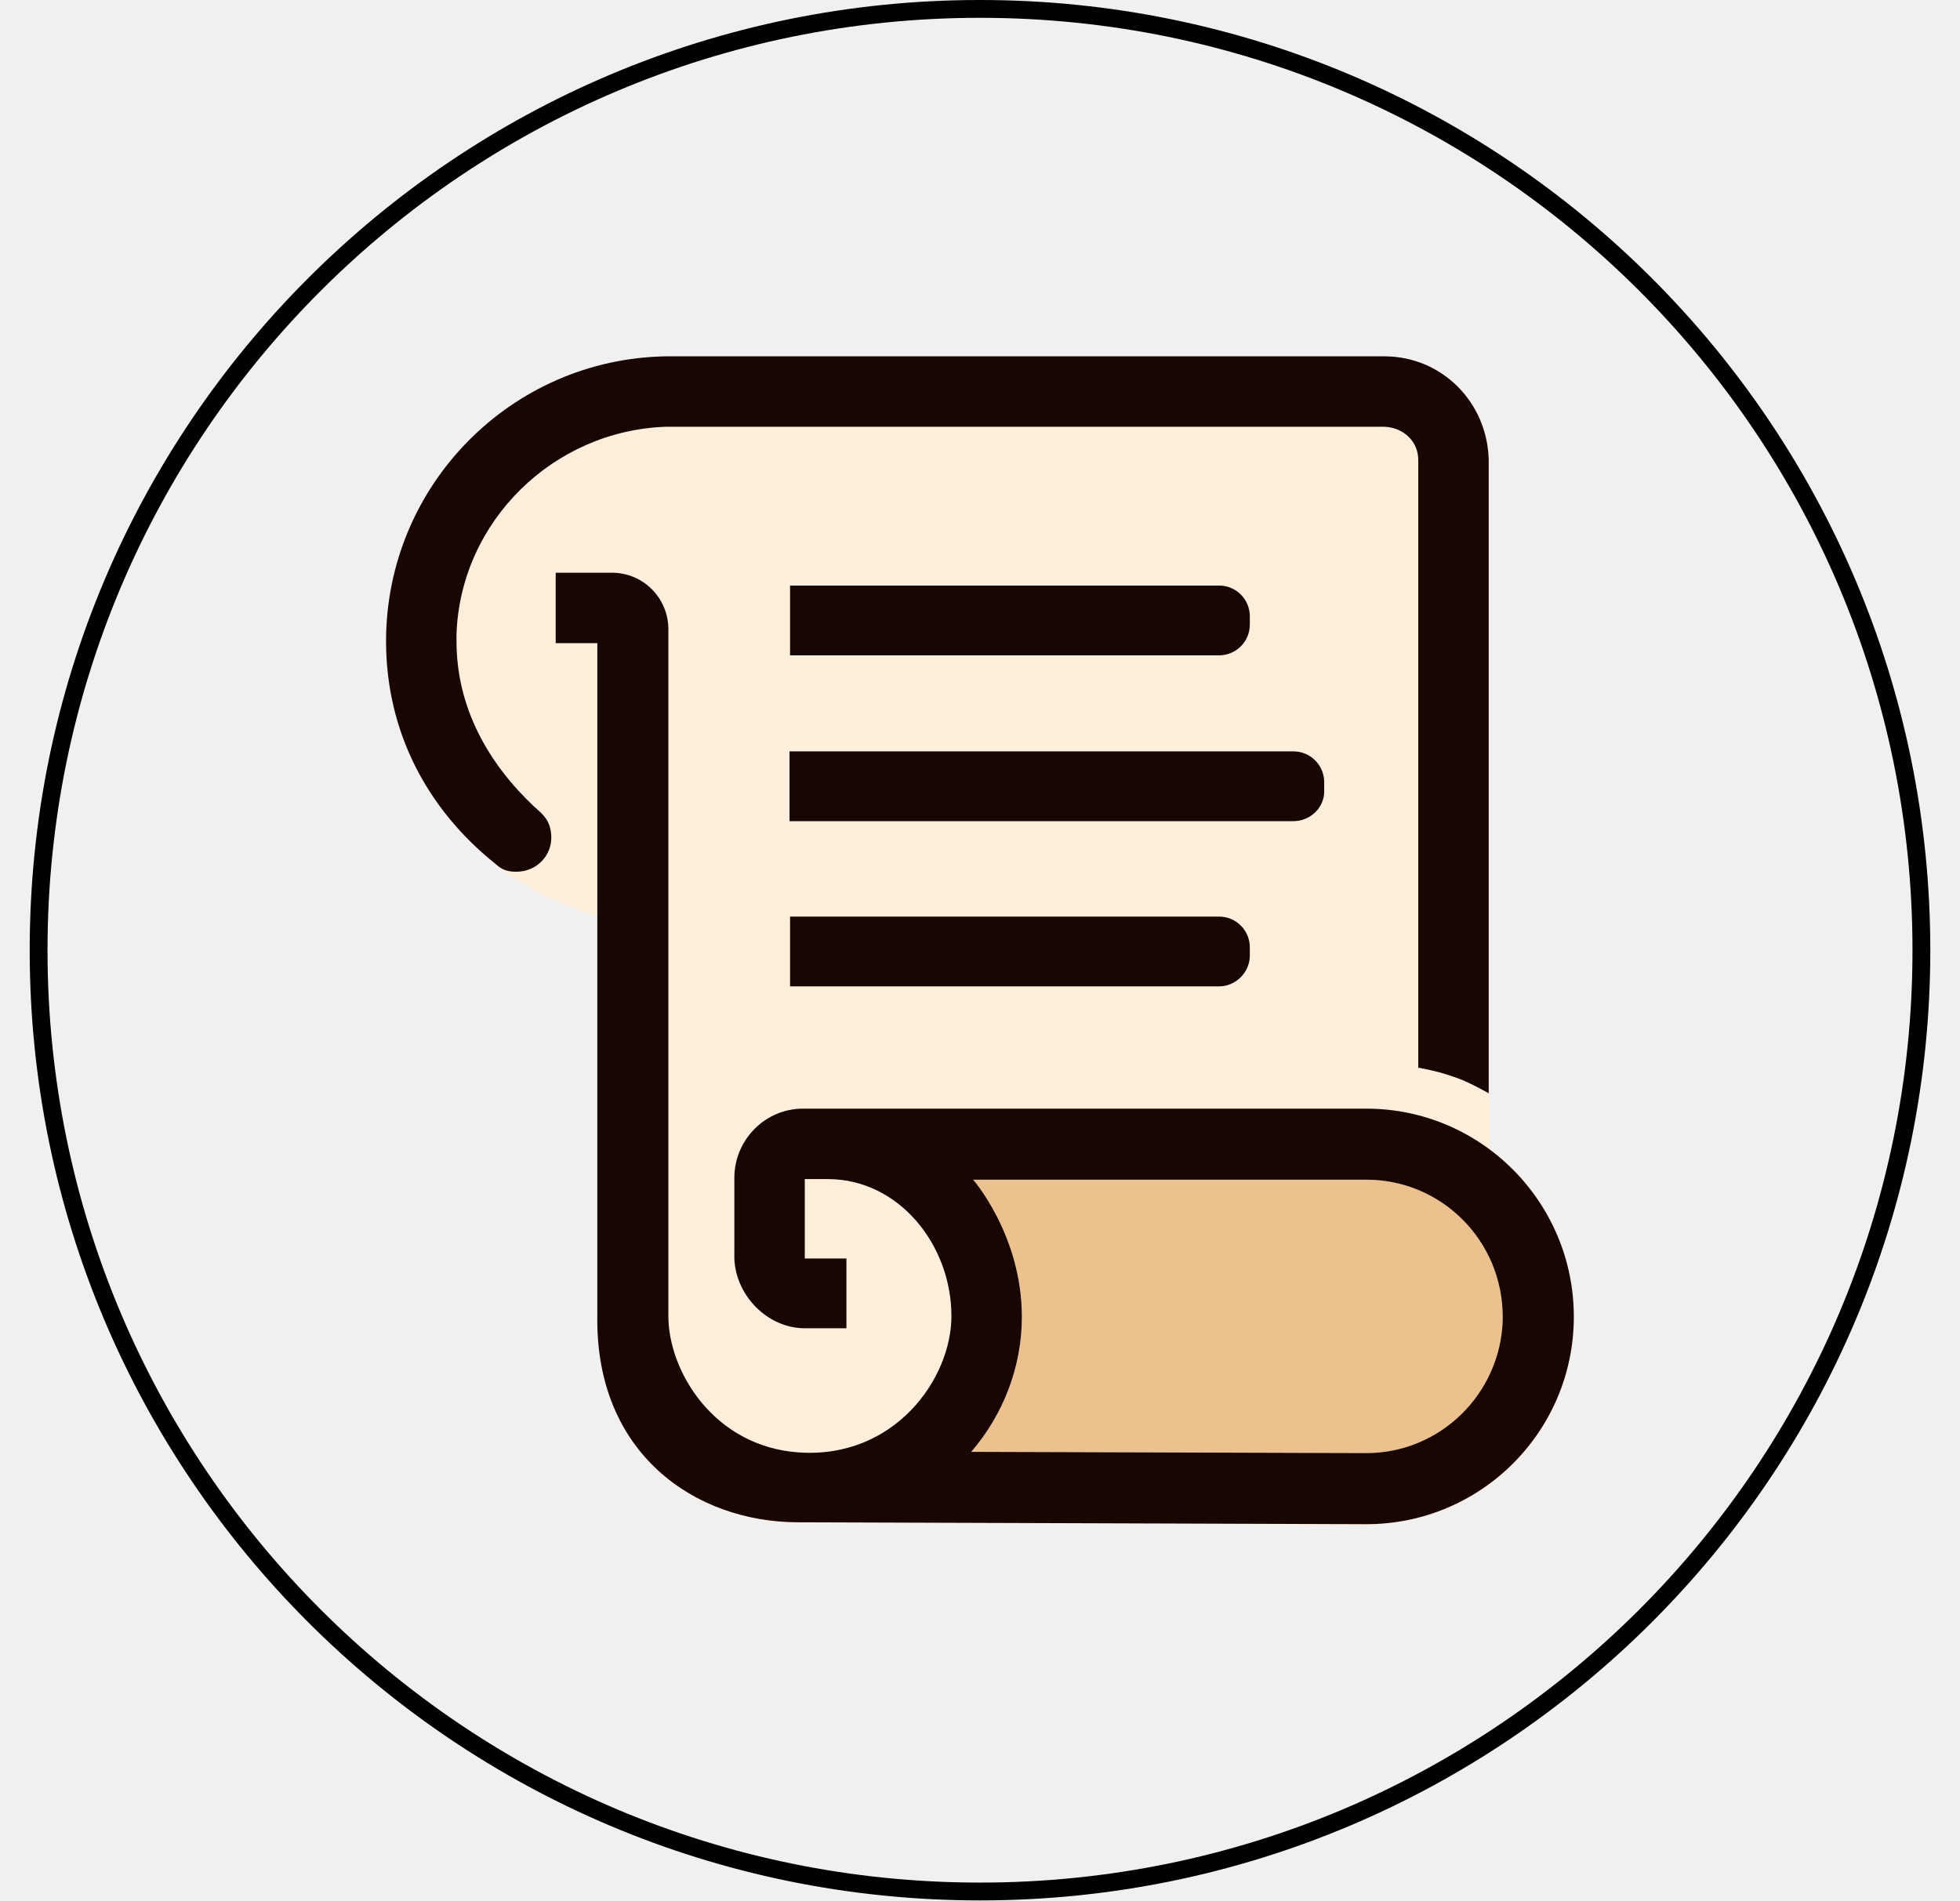
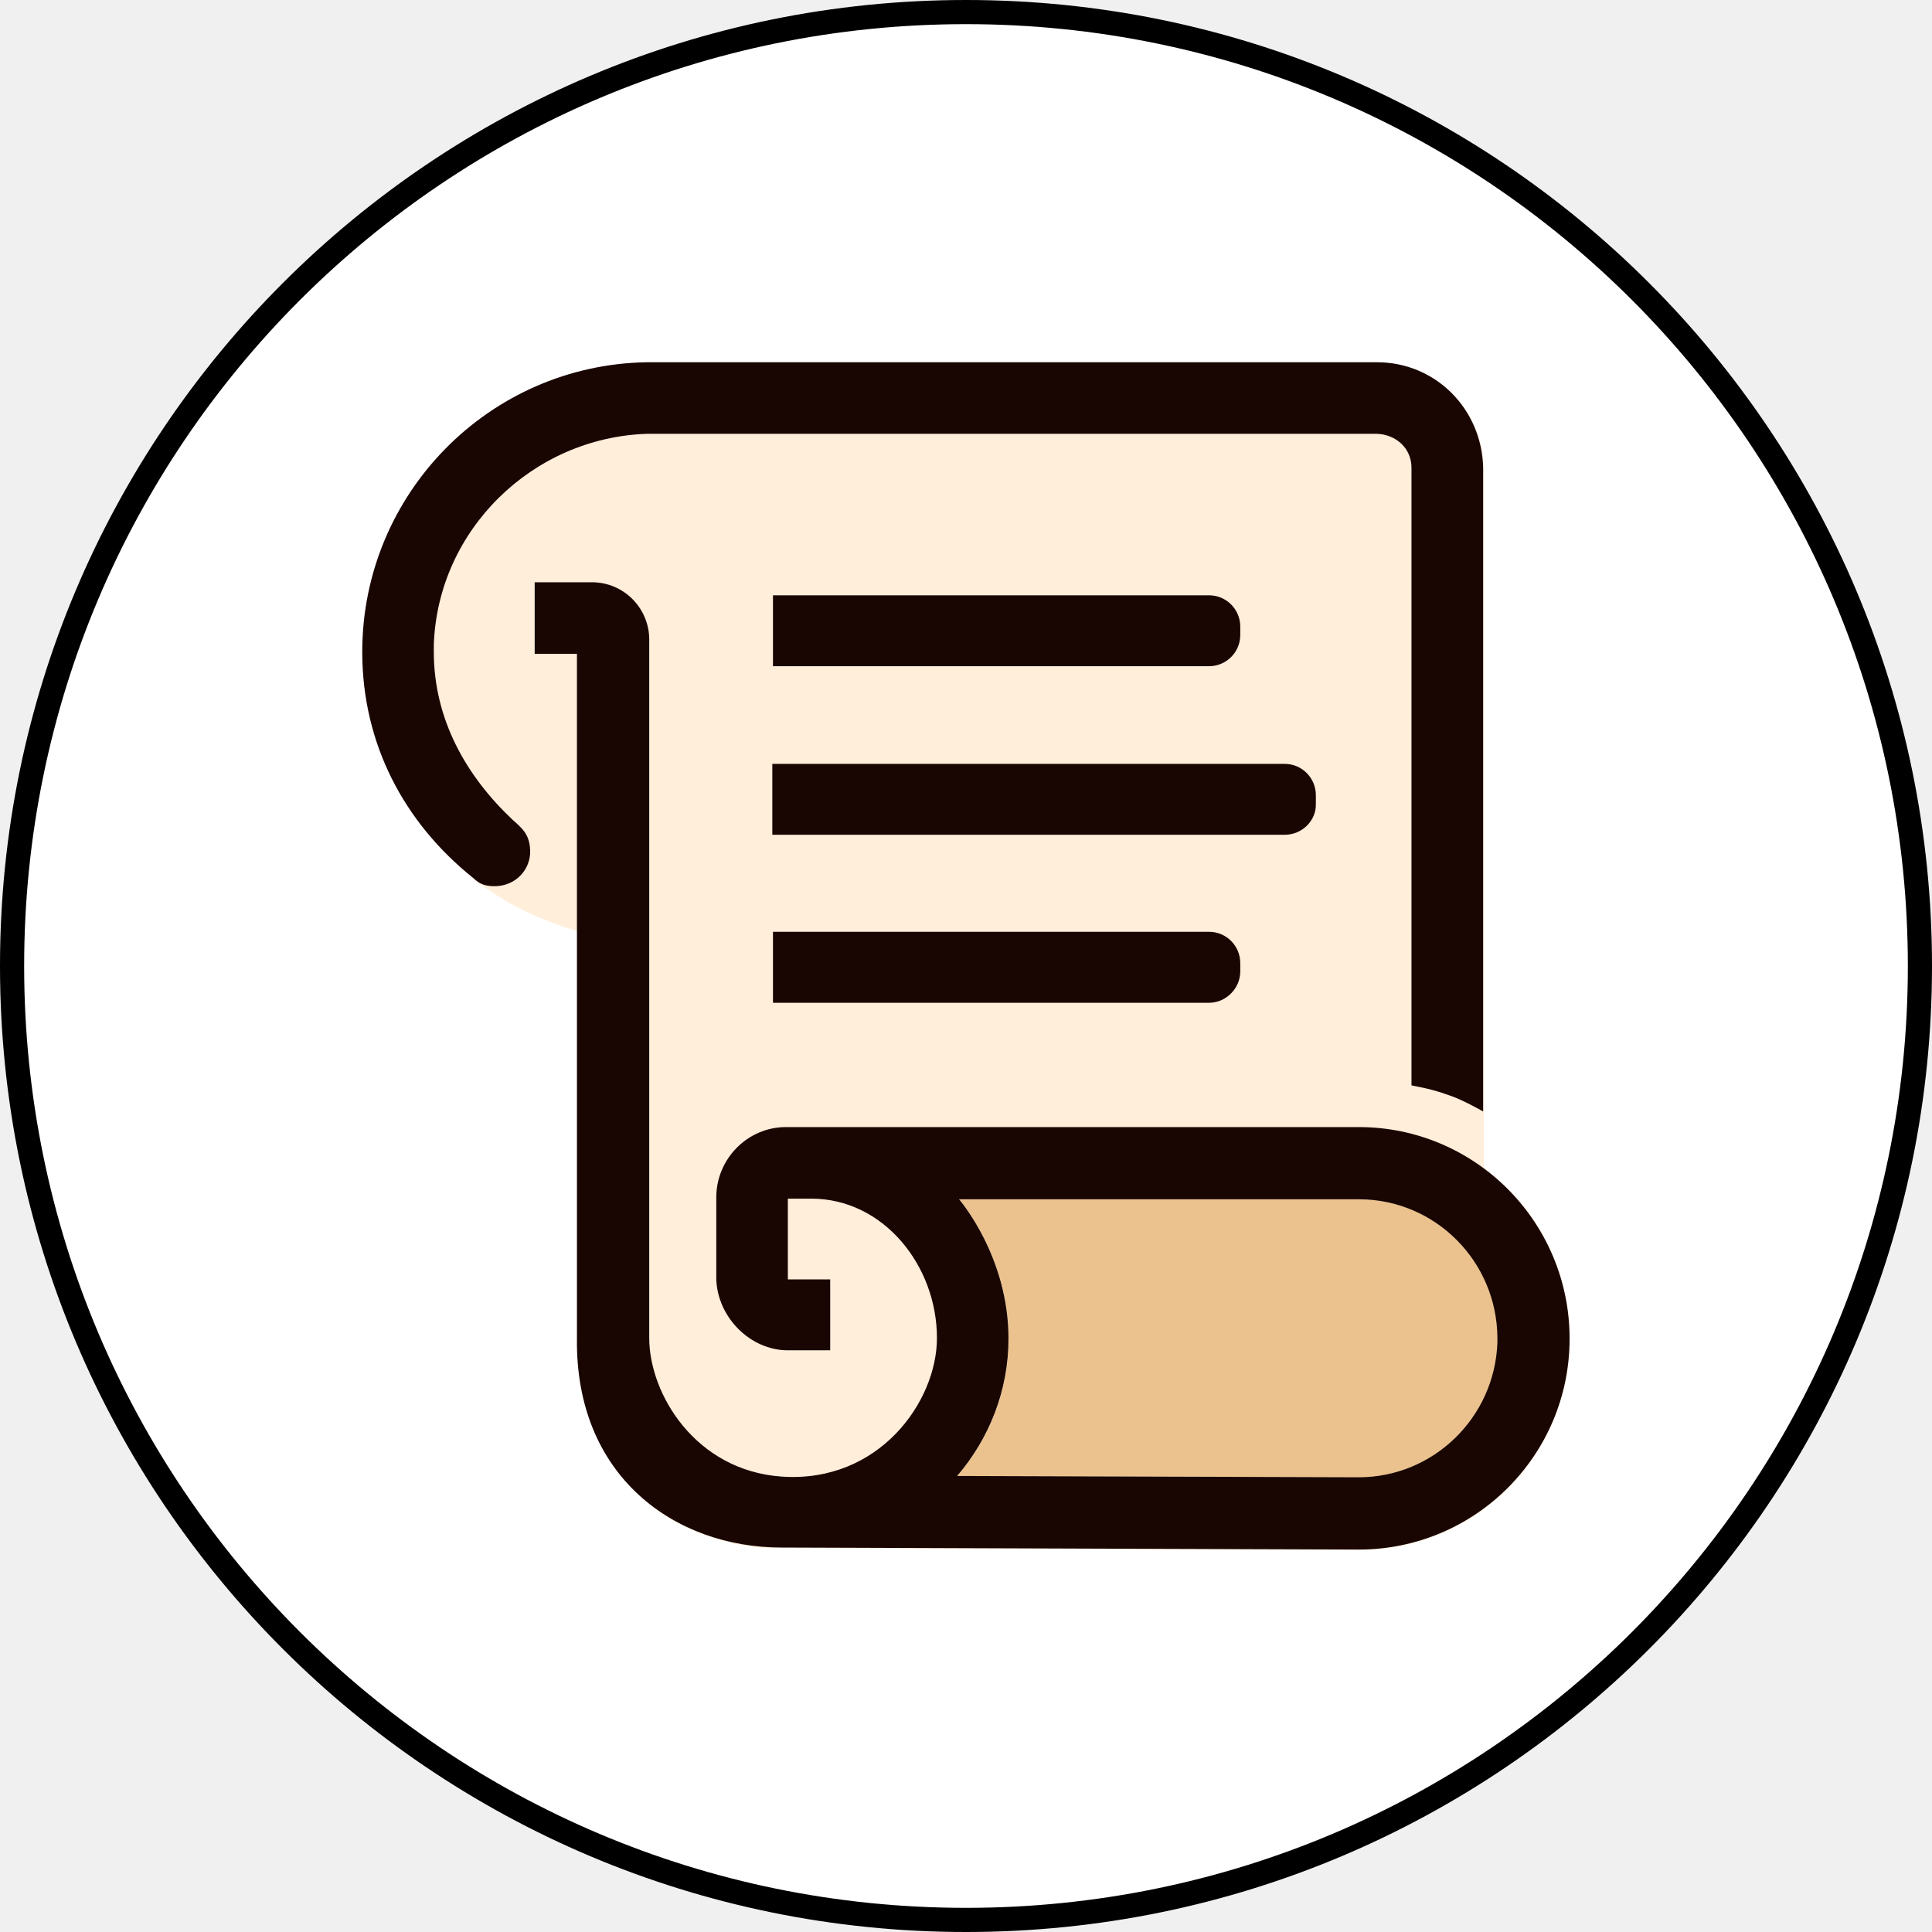
- <svg xmlns="http://www.w3.org/2000/svg" width="33" height="32" viewBox="0 0 33 32" fill="none">
-   <path d="M25.077 19.347V7.757C25.055 6.787 24.29 6.011 23.32 6.011H11.223C8.614 6.054 6.512 8.189 6.512 10.808C6.512 11.692 6.749 12.447 7.115 13.116C7.417 13.665 7.902 14.183 8.377 14.582C8.506 14.69 8.442 14.646 8.851 14.905C9.423 15.25 10.069 15.423 10.069 15.423V22.355C10.08 22.678 10.123 23.002 10.199 23.293C10.468 24.263 11.148 25.018 12.064 25.384C12.452 25.535 12.883 25.643 13.347 25.643L23.007 25.676C24.937 25.676 26.5 24.112 26.5 22.183C26.5 21.007 25.939 19.983 25.077 19.347Z" fill="#FFEEDA" />
-   <path d="M25.304 22.236C25.261 23.476 24.247 24.468 23.007 24.468L16.355 24.447C16.884 23.832 17.207 23.034 17.207 22.172C17.207 20.802 16.388 19.864 16.388 19.864H23.007C24.28 19.864 25.304 20.899 25.304 22.172V22.236Z" fill="#EBC28E" />
-   <path d="M8.99 13.579C8.225 12.857 7.686 11.919 7.686 10.798V10.679C7.751 8.782 9.314 7.251 11.211 7.186H23.308C23.62 7.197 23.879 7.423 23.879 7.747V17.978C24.16 18.032 24.289 18.064 24.558 18.161C24.763 18.237 25.065 18.409 25.065 18.409V7.747C25.044 6.776 24.278 6 23.308 6H11.211C8.602 6.043 6.5 8.178 6.5 10.798C6.5 12.318 7.19 13.622 8.333 14.539C8.408 14.603 8.484 14.679 8.689 14.679C9.044 14.679 9.292 14.399 9.282 14.086C9.271 13.827 9.163 13.73 8.99 13.579Z" fill="#190602" />
-   <path d="M23.005 18.668H13.518C12.881 18.668 12.364 19.196 12.364 19.832V21.191C12.386 21.816 12.925 22.366 13.55 22.366H14.251V21.191H13.55V19.854C13.55 19.854 13.722 19.854 13.938 19.854C15.135 19.854 16.019 20.964 16.019 22.161C16.019 23.218 15.059 24.565 13.453 24.457C12.019 24.36 11.253 23.088 11.253 22.161V10.593C11.253 10.075 10.833 9.644 10.305 9.644H9.356V10.83H10.057V22.161C10.024 24.468 11.695 25.633 13.442 25.633L23.005 25.665C24.935 25.665 26.498 24.102 26.498 22.172C26.498 20.242 24.935 18.668 23.005 18.668ZM25.301 22.236C25.258 23.476 24.245 24.468 23.005 24.468L16.353 24.447C16.881 23.832 17.205 23.034 17.205 22.172C17.205 20.802 16.385 19.864 16.385 19.864H23.005C24.277 19.864 25.301 20.899 25.301 22.172V22.236Z" fill="#190602" />
-   <path d="M20.526 11.035H13.302V9.86H20.526C20.817 9.86 21.043 10.097 21.043 10.377V10.517C21.043 10.808 20.806 11.035 20.526 11.035Z" fill="#190602" />
-   <path d="M20.526 16.609H13.302V15.434H20.526C20.817 15.434 21.043 15.671 21.043 15.951V16.091C21.043 16.372 20.806 16.609 20.526 16.609Z" fill="#190602" />
-   <path d="M21.777 13.827H13.293V12.652H21.777C22.068 12.652 22.295 12.889 22.295 13.169V13.31C22.305 13.59 22.068 13.827 21.777 13.827Z" fill="#190602" />
-   <rect x="0.65" y="0.15" width="31.7" height="31.7" rx="15.85" stroke="black" stroke-width="0.3" />
+ <svg xmlns="http://www.w3.org/2000/svg" width="24" height="24" viewBox="0 0 24 24" fill="none">
+   <rect x="0.15" y="0.15" width="23.7" height="23.7" rx="11.85" fill="white" />
+   <rect x="0.15" y="0.15" width="23.7" height="23.7" rx="11.85" stroke="black" stroke-width="0.3" />
+   <path d="M18.433 14.51V5.818C18.417 5.09 17.843 4.508 17.115 4.508H8.043C6.086 4.54 4.509 6.141 4.509 8.106C4.509 8.769 4.687 9.335 4.962 9.837C5.188 10.249 5.552 10.637 5.908 10.936C6.005 11.017 5.956 10.985 6.264 11.179C6.692 11.438 7.177 11.567 7.177 11.567V16.766C7.185 17.009 7.218 17.251 7.274 17.47C7.477 18.197 7.986 18.764 8.673 19.038C8.964 19.152 9.288 19.232 9.635 19.232L16.88 19.257C18.328 19.257 19.5 18.084 19.5 16.637C19.5 15.755 19.08 14.987 18.433 14.51Z" fill="#FFEEDA" />
+   <path d="M18.603 16.677C18.57 17.607 17.811 18.351 16.881 18.351L11.892 18.335C12.288 17.874 12.53 17.276 12.53 16.629C12.53 15.602 11.916 14.898 11.916 14.898H16.881C17.835 14.898 18.603 15.675 18.603 16.629V16.677Z" fill="#EBC28E" />
+   <path d="M6.368 10.184C5.794 9.643 5.389 8.939 5.389 8.098V8.009C5.438 6.586 6.61 5.438 8.034 5.389H17.106C17.34 5.398 17.534 5.567 17.534 5.81V13.483C17.745 13.524 17.842 13.548 18.044 13.621C18.198 13.678 18.424 13.807 18.424 13.807V5.81C18.408 5.082 17.834 4.5 17.106 4.5H8.034C6.077 4.532 4.5 6.133 4.5 8.098C4.5 9.238 5.018 10.217 5.875 10.904C5.931 10.953 5.988 11.009 6.141 11.009C6.408 11.009 6.594 10.799 6.586 10.564C6.578 10.37 6.497 10.298 6.368 10.184Z" fill="#190602" />
+   <path d="M16.879 14.001H9.763C9.286 14.001 8.898 14.397 8.898 14.874V15.893C8.914 16.362 9.318 16.774 9.787 16.774H10.313V15.893H9.787V14.89C9.787 14.89 9.917 14.89 10.078 14.89C10.976 14.89 11.639 15.723 11.639 16.621C11.639 17.413 10.919 18.424 9.714 18.343C8.639 18.27 8.065 17.316 8.065 16.621V7.945C8.065 7.556 7.75 7.233 7.353 7.233H6.642V8.122H7.167V16.621C7.143 18.351 8.396 19.224 9.706 19.224L16.879 19.249C18.326 19.249 19.498 18.076 19.498 16.629C19.498 15.181 18.326 14.001 16.879 14.001ZM18.601 16.677C18.569 17.607 17.808 18.351 16.879 18.351L11.89 18.335C12.286 17.874 12.528 17.276 12.528 16.629C12.528 15.602 11.914 14.898 11.914 14.898H16.879C17.833 14.898 18.601 15.675 18.601 16.629V16.677Z" fill="#190602" />
+   <path d="M15.019 8.276H9.602V7.395H15.019C15.237 7.395 15.407 7.573 15.407 7.783V7.888C15.407 8.106 15.229 8.276 15.019 8.276Z" fill="#190602" />
+   <path d="M15.019 12.457H9.602V11.575H15.019C15.237 11.575 15.407 11.753 15.407 11.963V12.068C15.407 12.279 15.229 12.457 15.019 12.457Z" fill="#190602" />
+   <path d="M15.958 10.37H9.594V9.489H15.958C16.176 9.489 16.346 9.667 16.346 9.877V9.982C16.354 10.193 16.176 10.37 15.958 10.37Z" fill="#190602" />
</svg>
